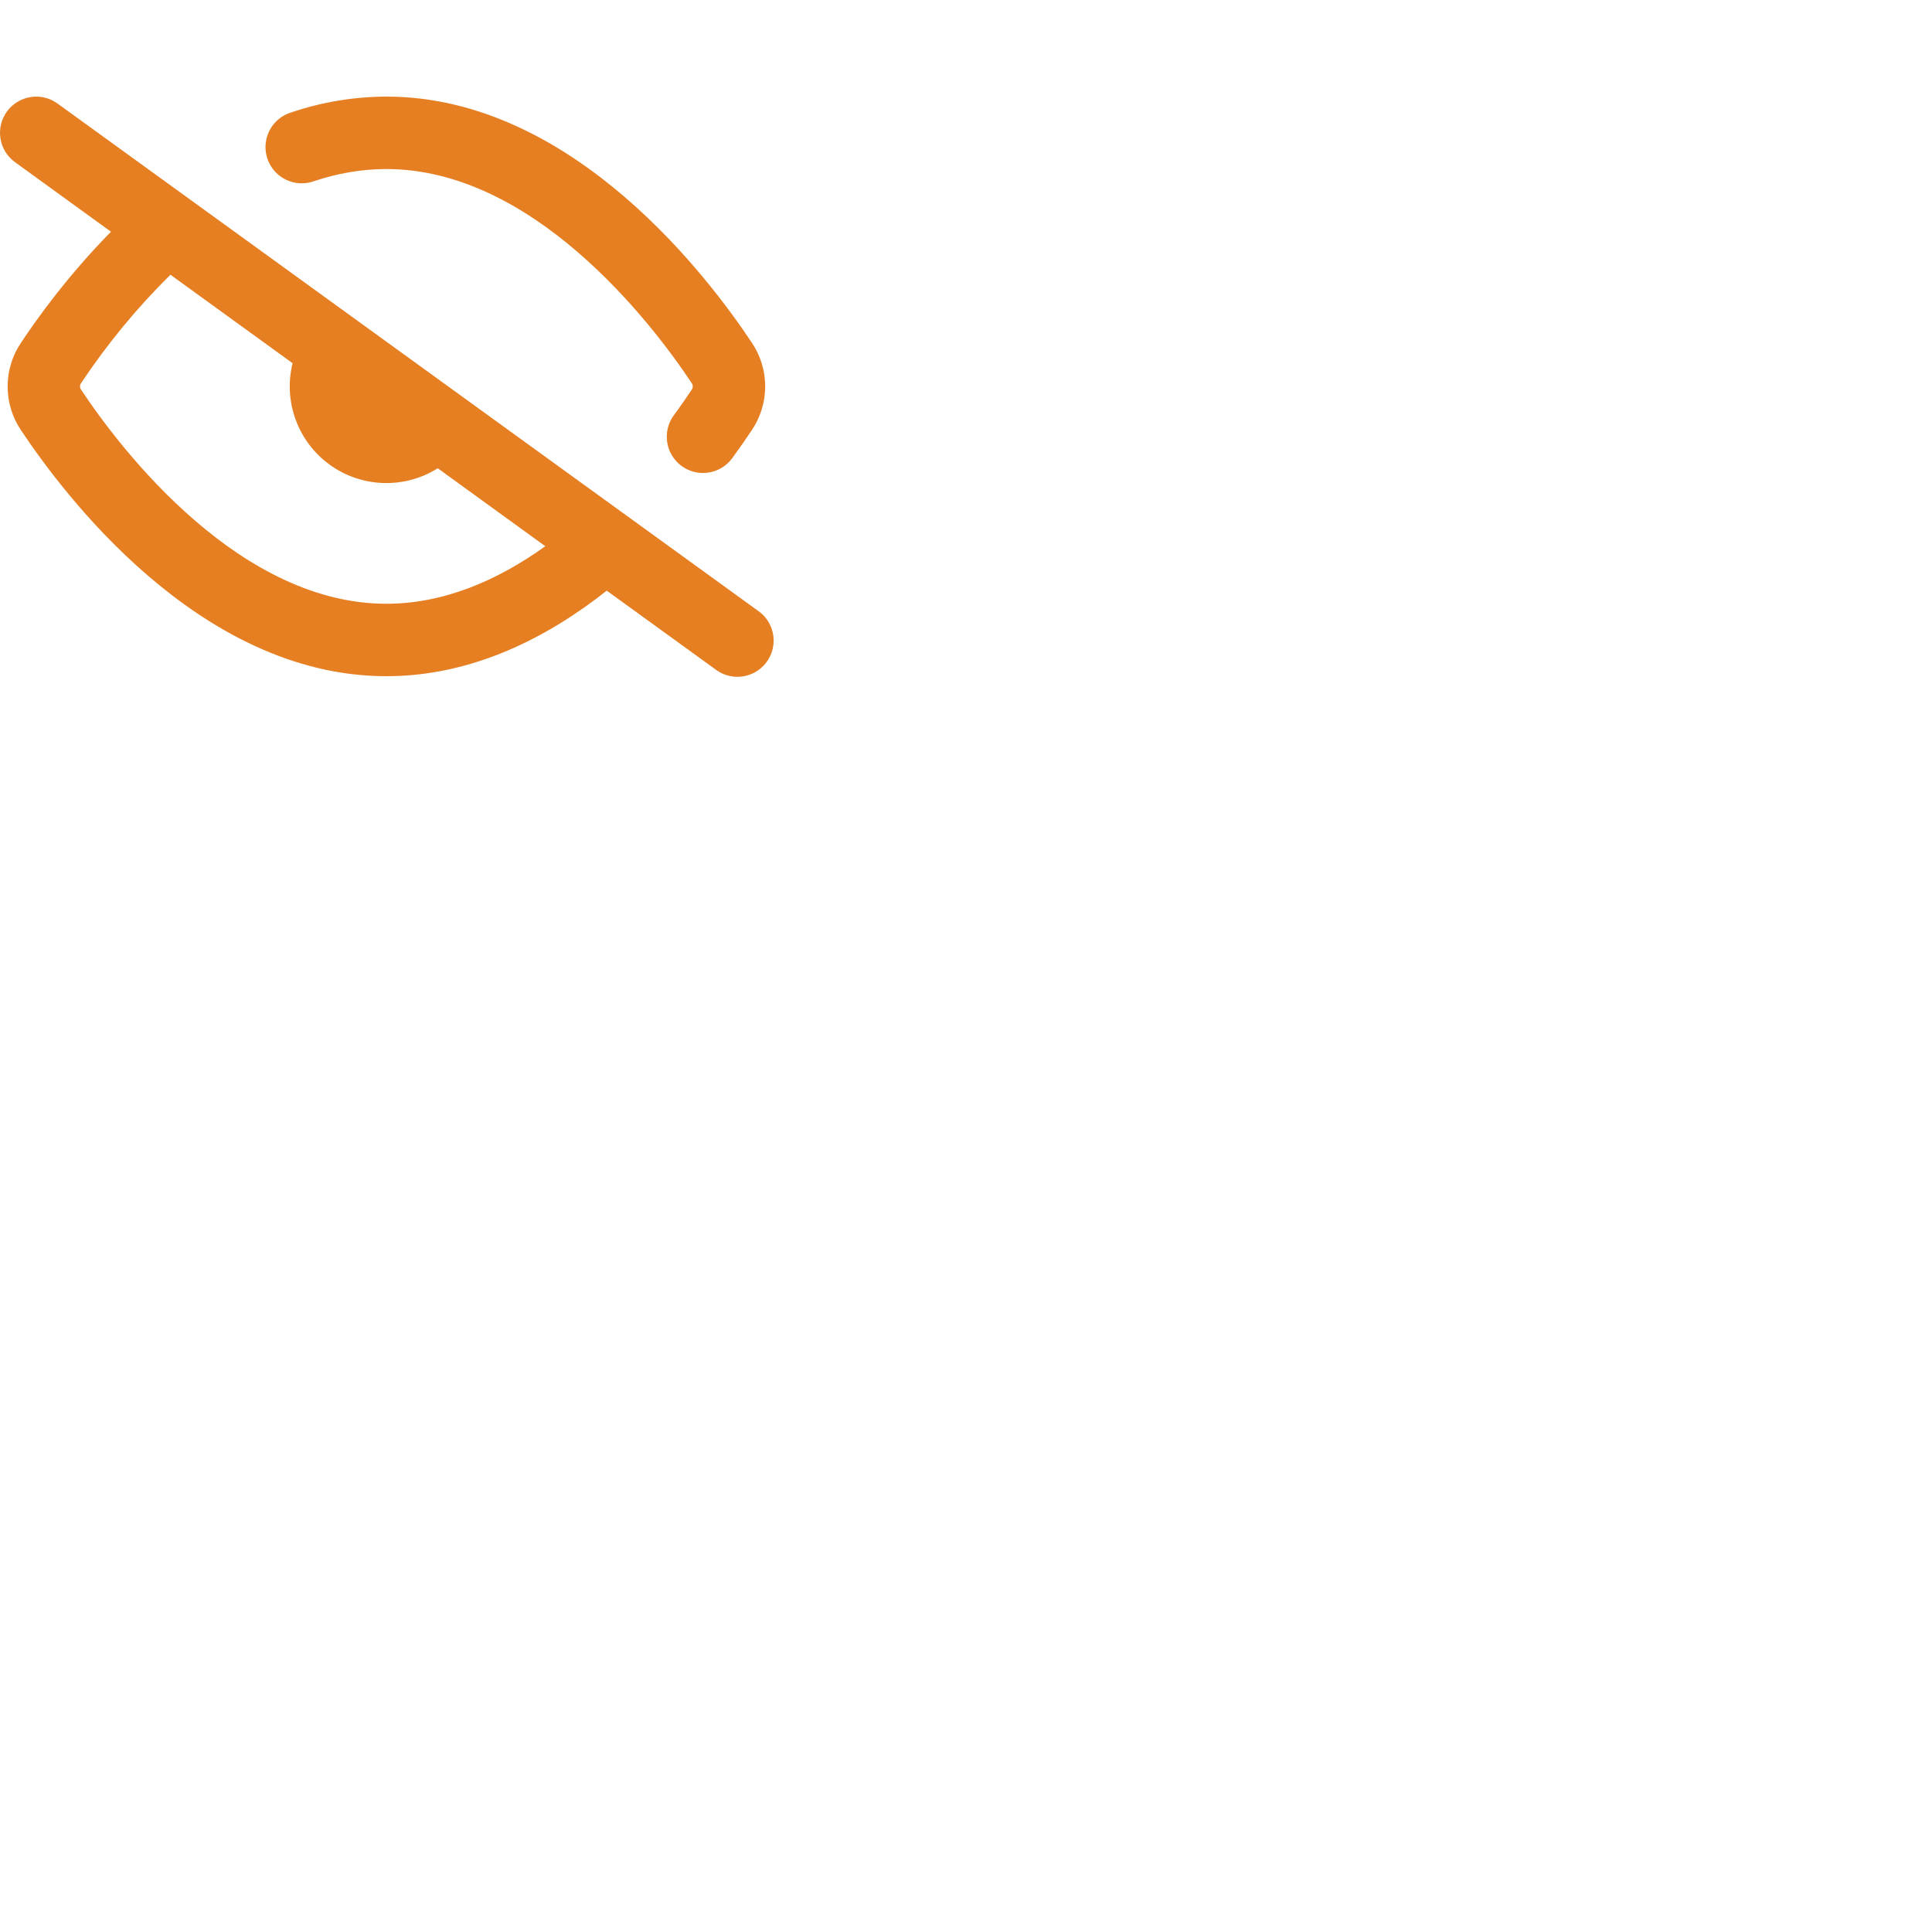
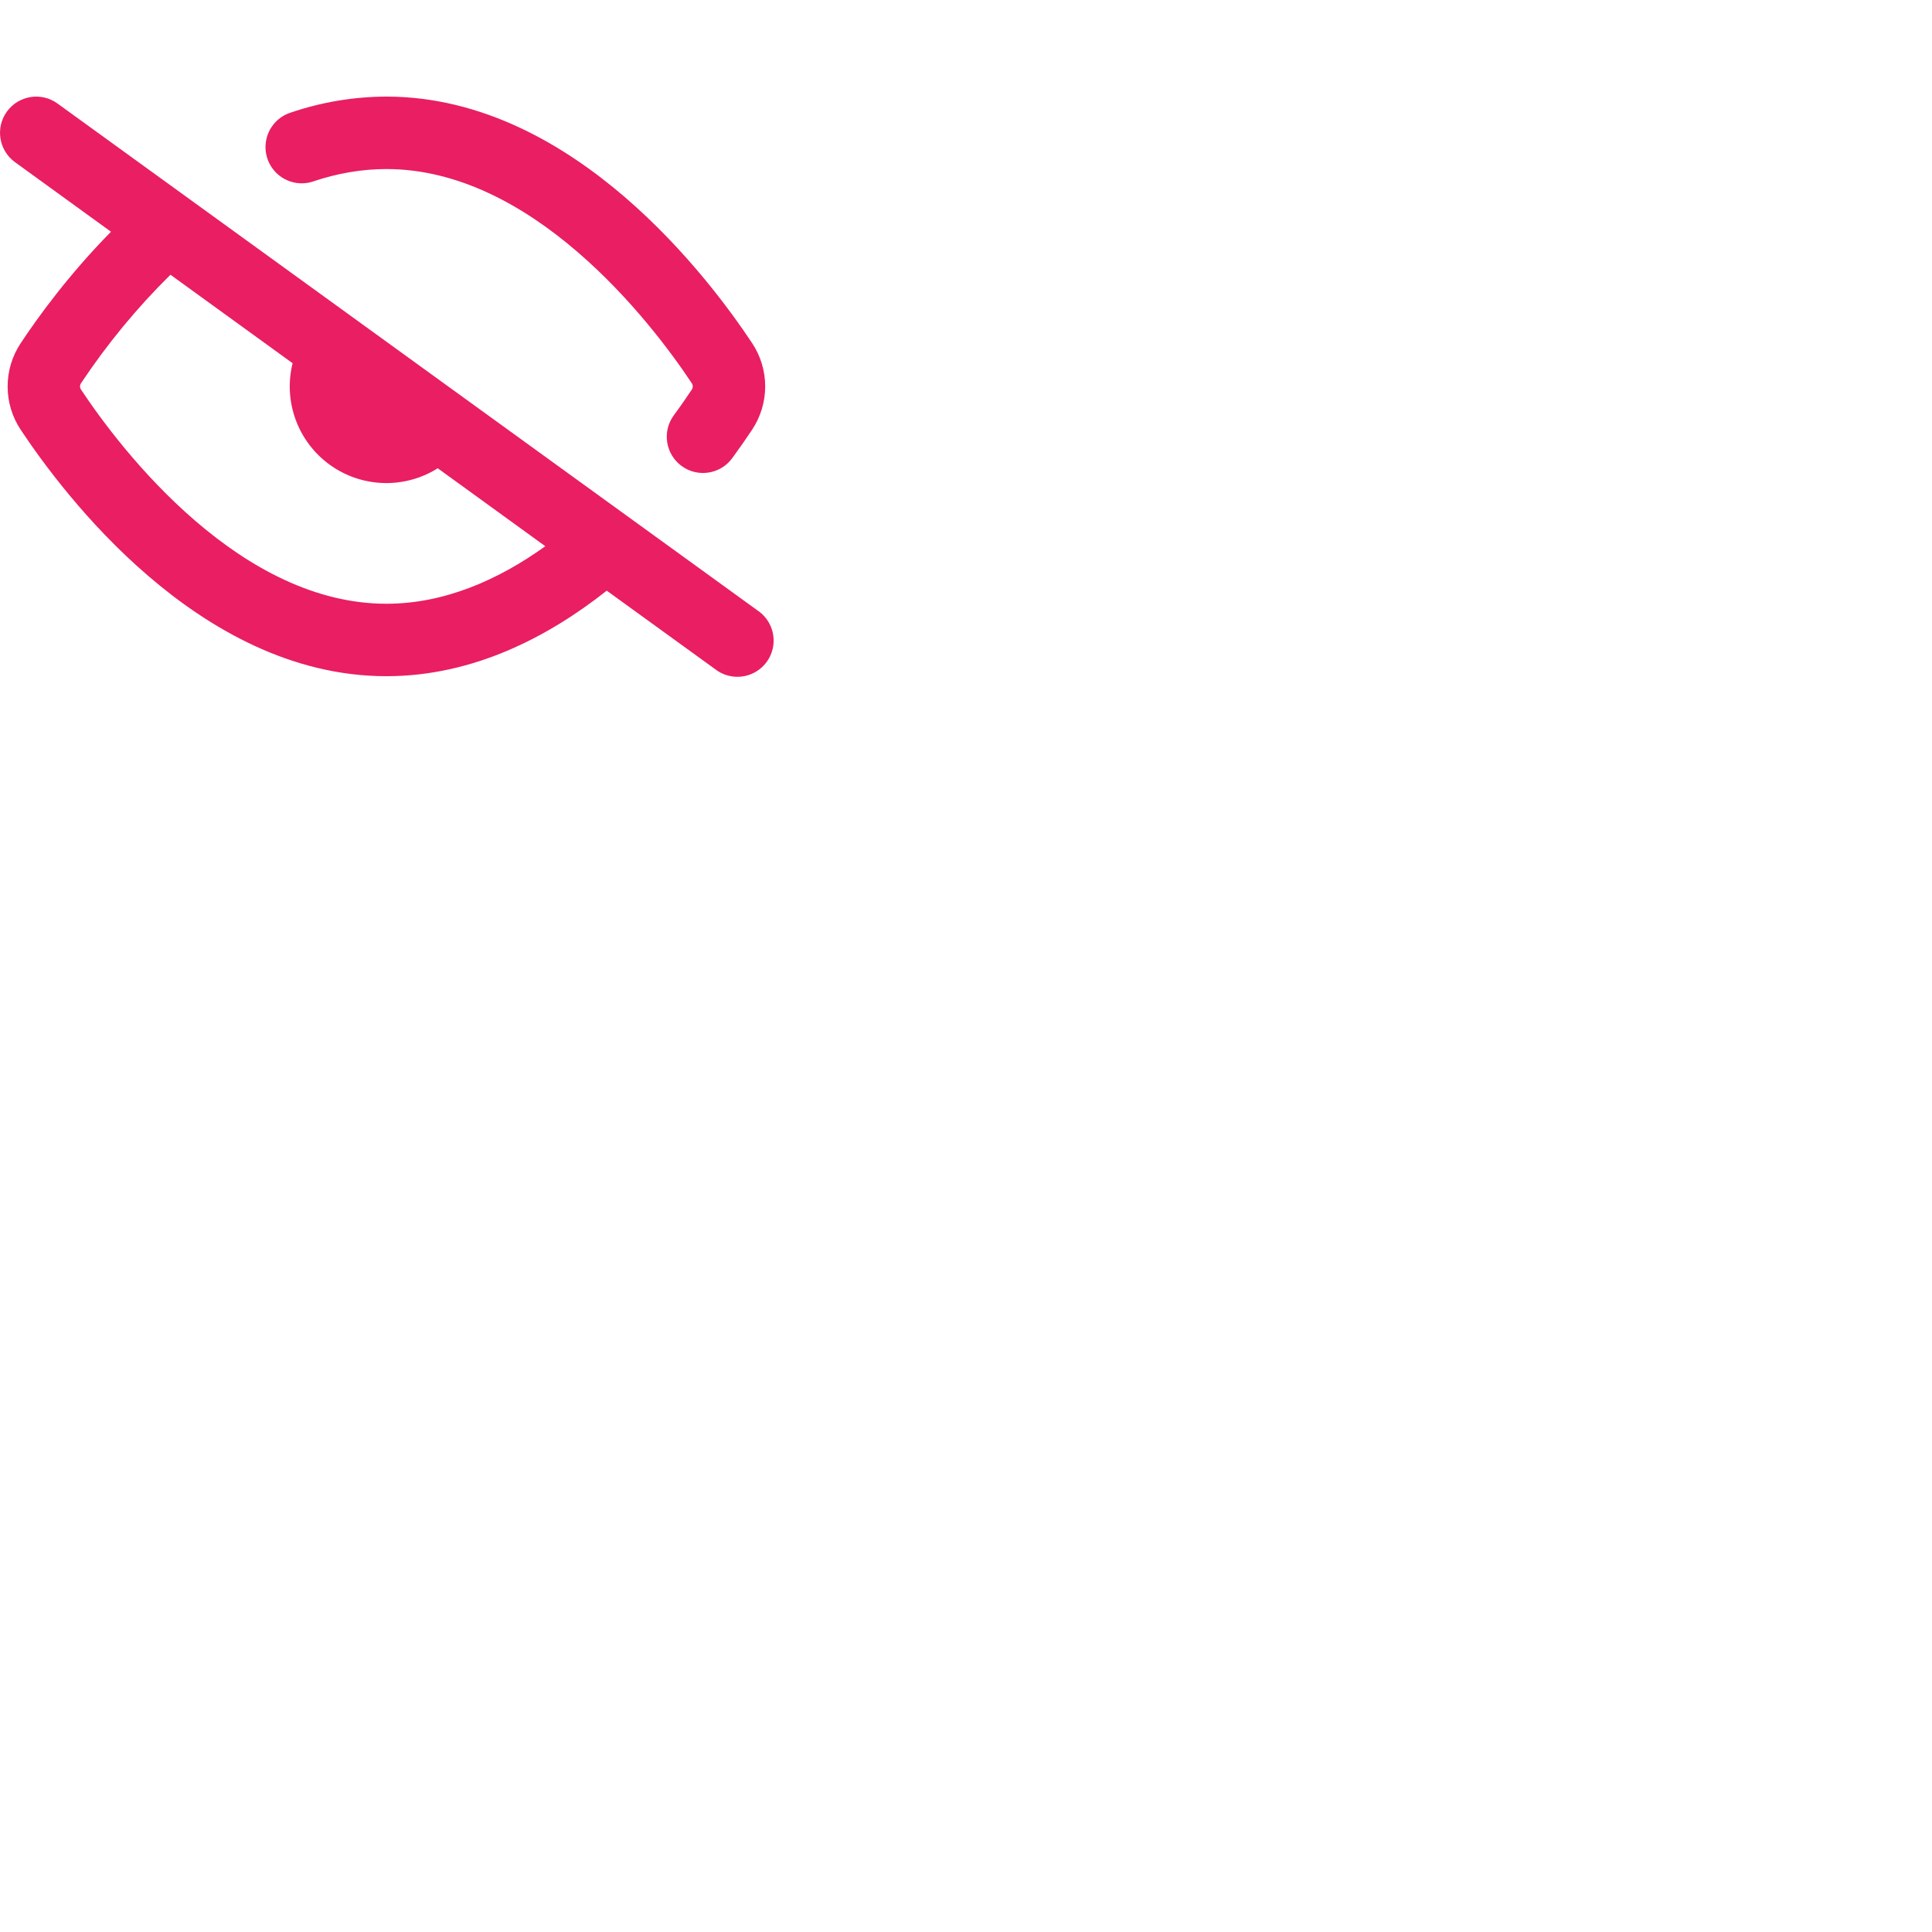
<svg xmlns="http://www.w3.org/2000/svg" width="40px" height="40px" viewBox="0 0 40 40">
-   <path fill="#e67e22" d="M.143 2.31a.75.75 0 0 1 1.047-.167l14.5 10.5a.75.75 0 1 1-.88 1.214l-2.248-1.628C11.346 13.19 9.792 14 8 14c-1.981 0-3.67-.992-4.933-2.078C1.797 10.832.88 9.577.43 8.9a1.62 1.62 0 0 1 0-1.797c.353-.533.995-1.42 1.868-2.305L.31 3.357A.75.75 0 0 1 .143 2.31m1.536 5.622A.12.12 0 0 0 1.657 8q-.001.033.022.068c.412.621 1.242 1.75 2.366 2.717C5.175 11.758 6.527 12.5 8 12.5c1.195 0 2.31-.488 3.29-1.191L9.063 9.695A2 2 0 0 1 6.058 7.52L3.529 5.688a14.2 14.2 0 0 0-1.85 2.244M8 3.5c-.516 0-1.017.09-1.499.251a.75.75 0 1 1-.473-1.423A6.2 6.2 0 0 1 8 2c1.981 0 3.67.992 4.933 2.078c1.27 1.091 2.187 2.345 2.637 3.023a1.62 1.62 0 0 1 0 1.798c-.11.166-.248.365-.41.587a.75.75 0 1 1-1.21-.887c.148-.201.272-.382.371-.53a.12.12 0 0 0 0-.137c-.412-.621-1.242-1.75-2.366-2.717C10.825 4.242 9.473 3.5 8 3.5" />
+   <path fill="#E91E63" d="M.143 2.31a.75.75 0 0 1 1.047-.167l14.5 10.5a.75.75 0 1 1-.88 1.214l-2.248-1.628C11.346 13.19 9.792 14 8 14c-1.981 0-3.67-.992-4.933-2.078C1.797 10.832.88 9.577.43 8.9a1.62 1.62 0 0 1 0-1.797c.353-.533.995-1.42 1.868-2.305L.31 3.357A.75.75 0 0 1 .143 2.31m1.536 5.622A.12.12 0 0 0 1.657 8q-.001.033.022.068c.412.621 1.242 1.75 2.366 2.717C5.175 11.758 6.527 12.5 8 12.5c1.195 0 2.31-.488 3.29-1.191L9.063 9.695A2 2 0 0 1 6.058 7.52L3.529 5.688a14.2 14.2 0 0 0-1.85 2.244M8 3.5c-.516 0-1.017.09-1.499.251a.75.75 0 1 1-.473-1.423A6.2 6.2 0 0 1 8 2c1.981 0 3.67.992 4.933 2.078c1.27 1.091 2.187 2.345 2.637 3.023a1.62 1.62 0 0 1 0 1.798c-.11.166-.248.365-.41.587a.75.75 0 1 1-1.21-.887c.148-.201.272-.382.371-.53a.12.12 0 0 0 0-.137c-.412-.621-1.242-1.75-2.366-2.717C10.825 4.242 9.473 3.5 8 3.5" />
</svg>
